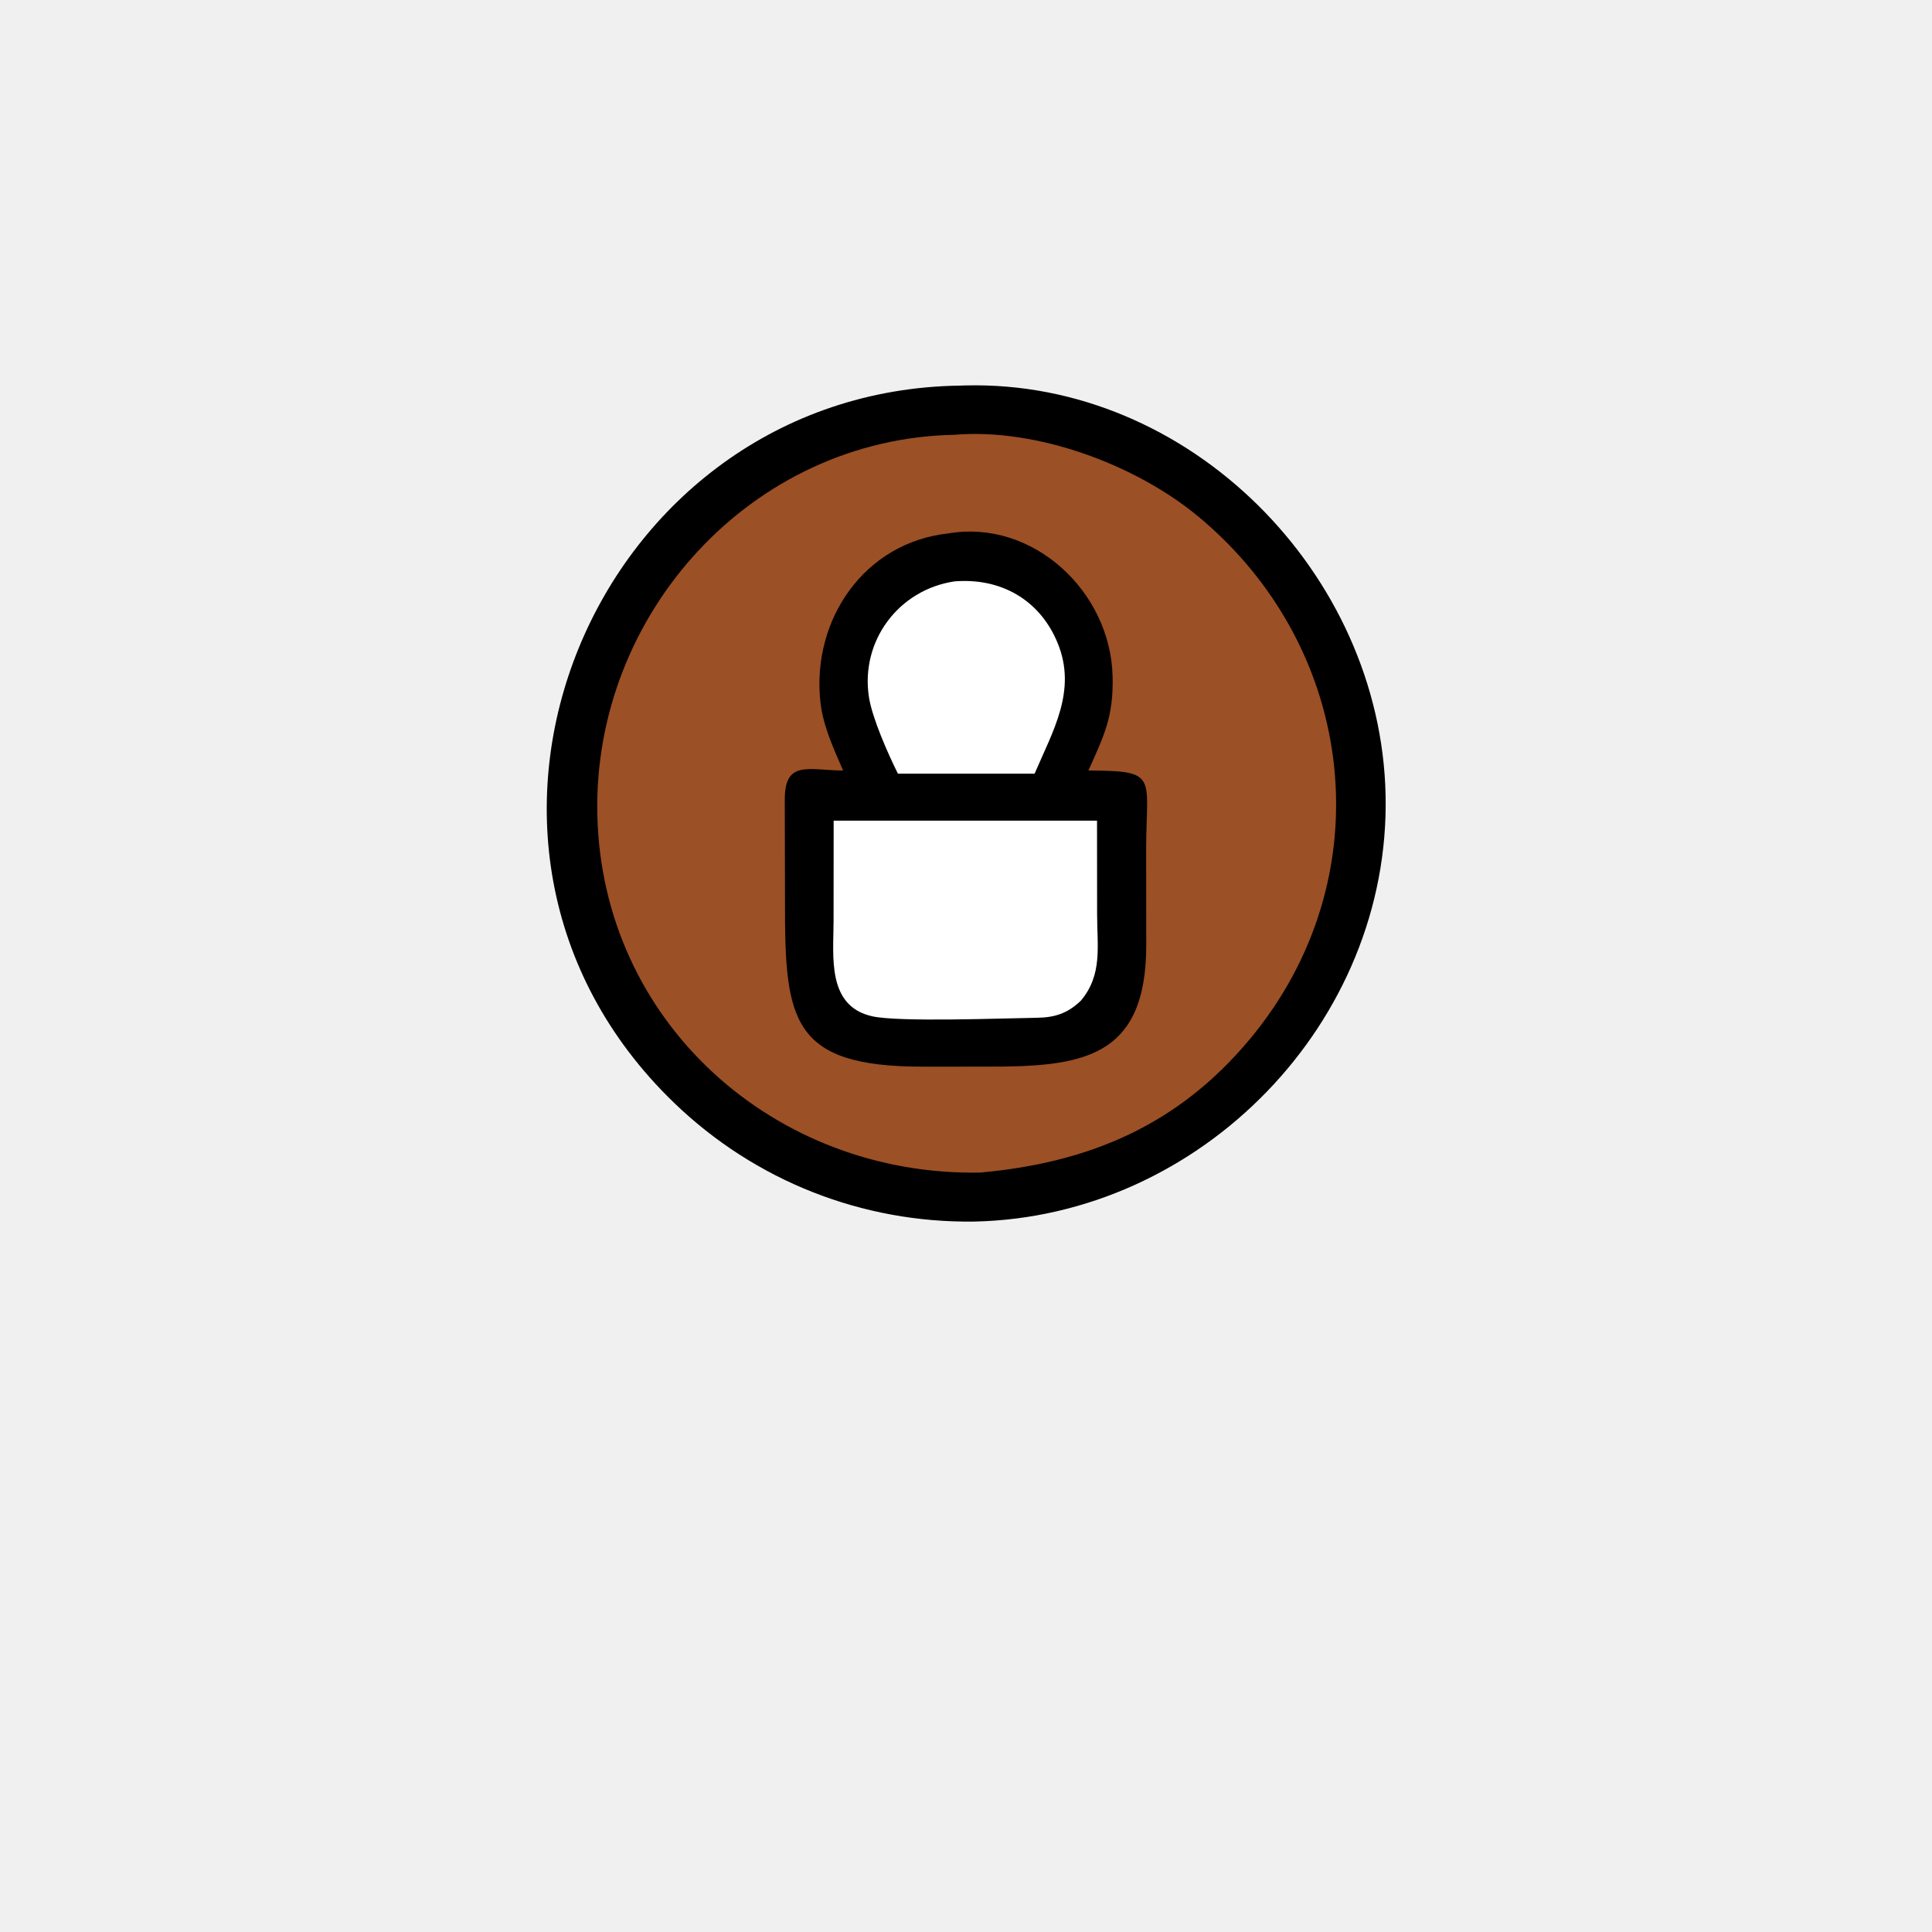
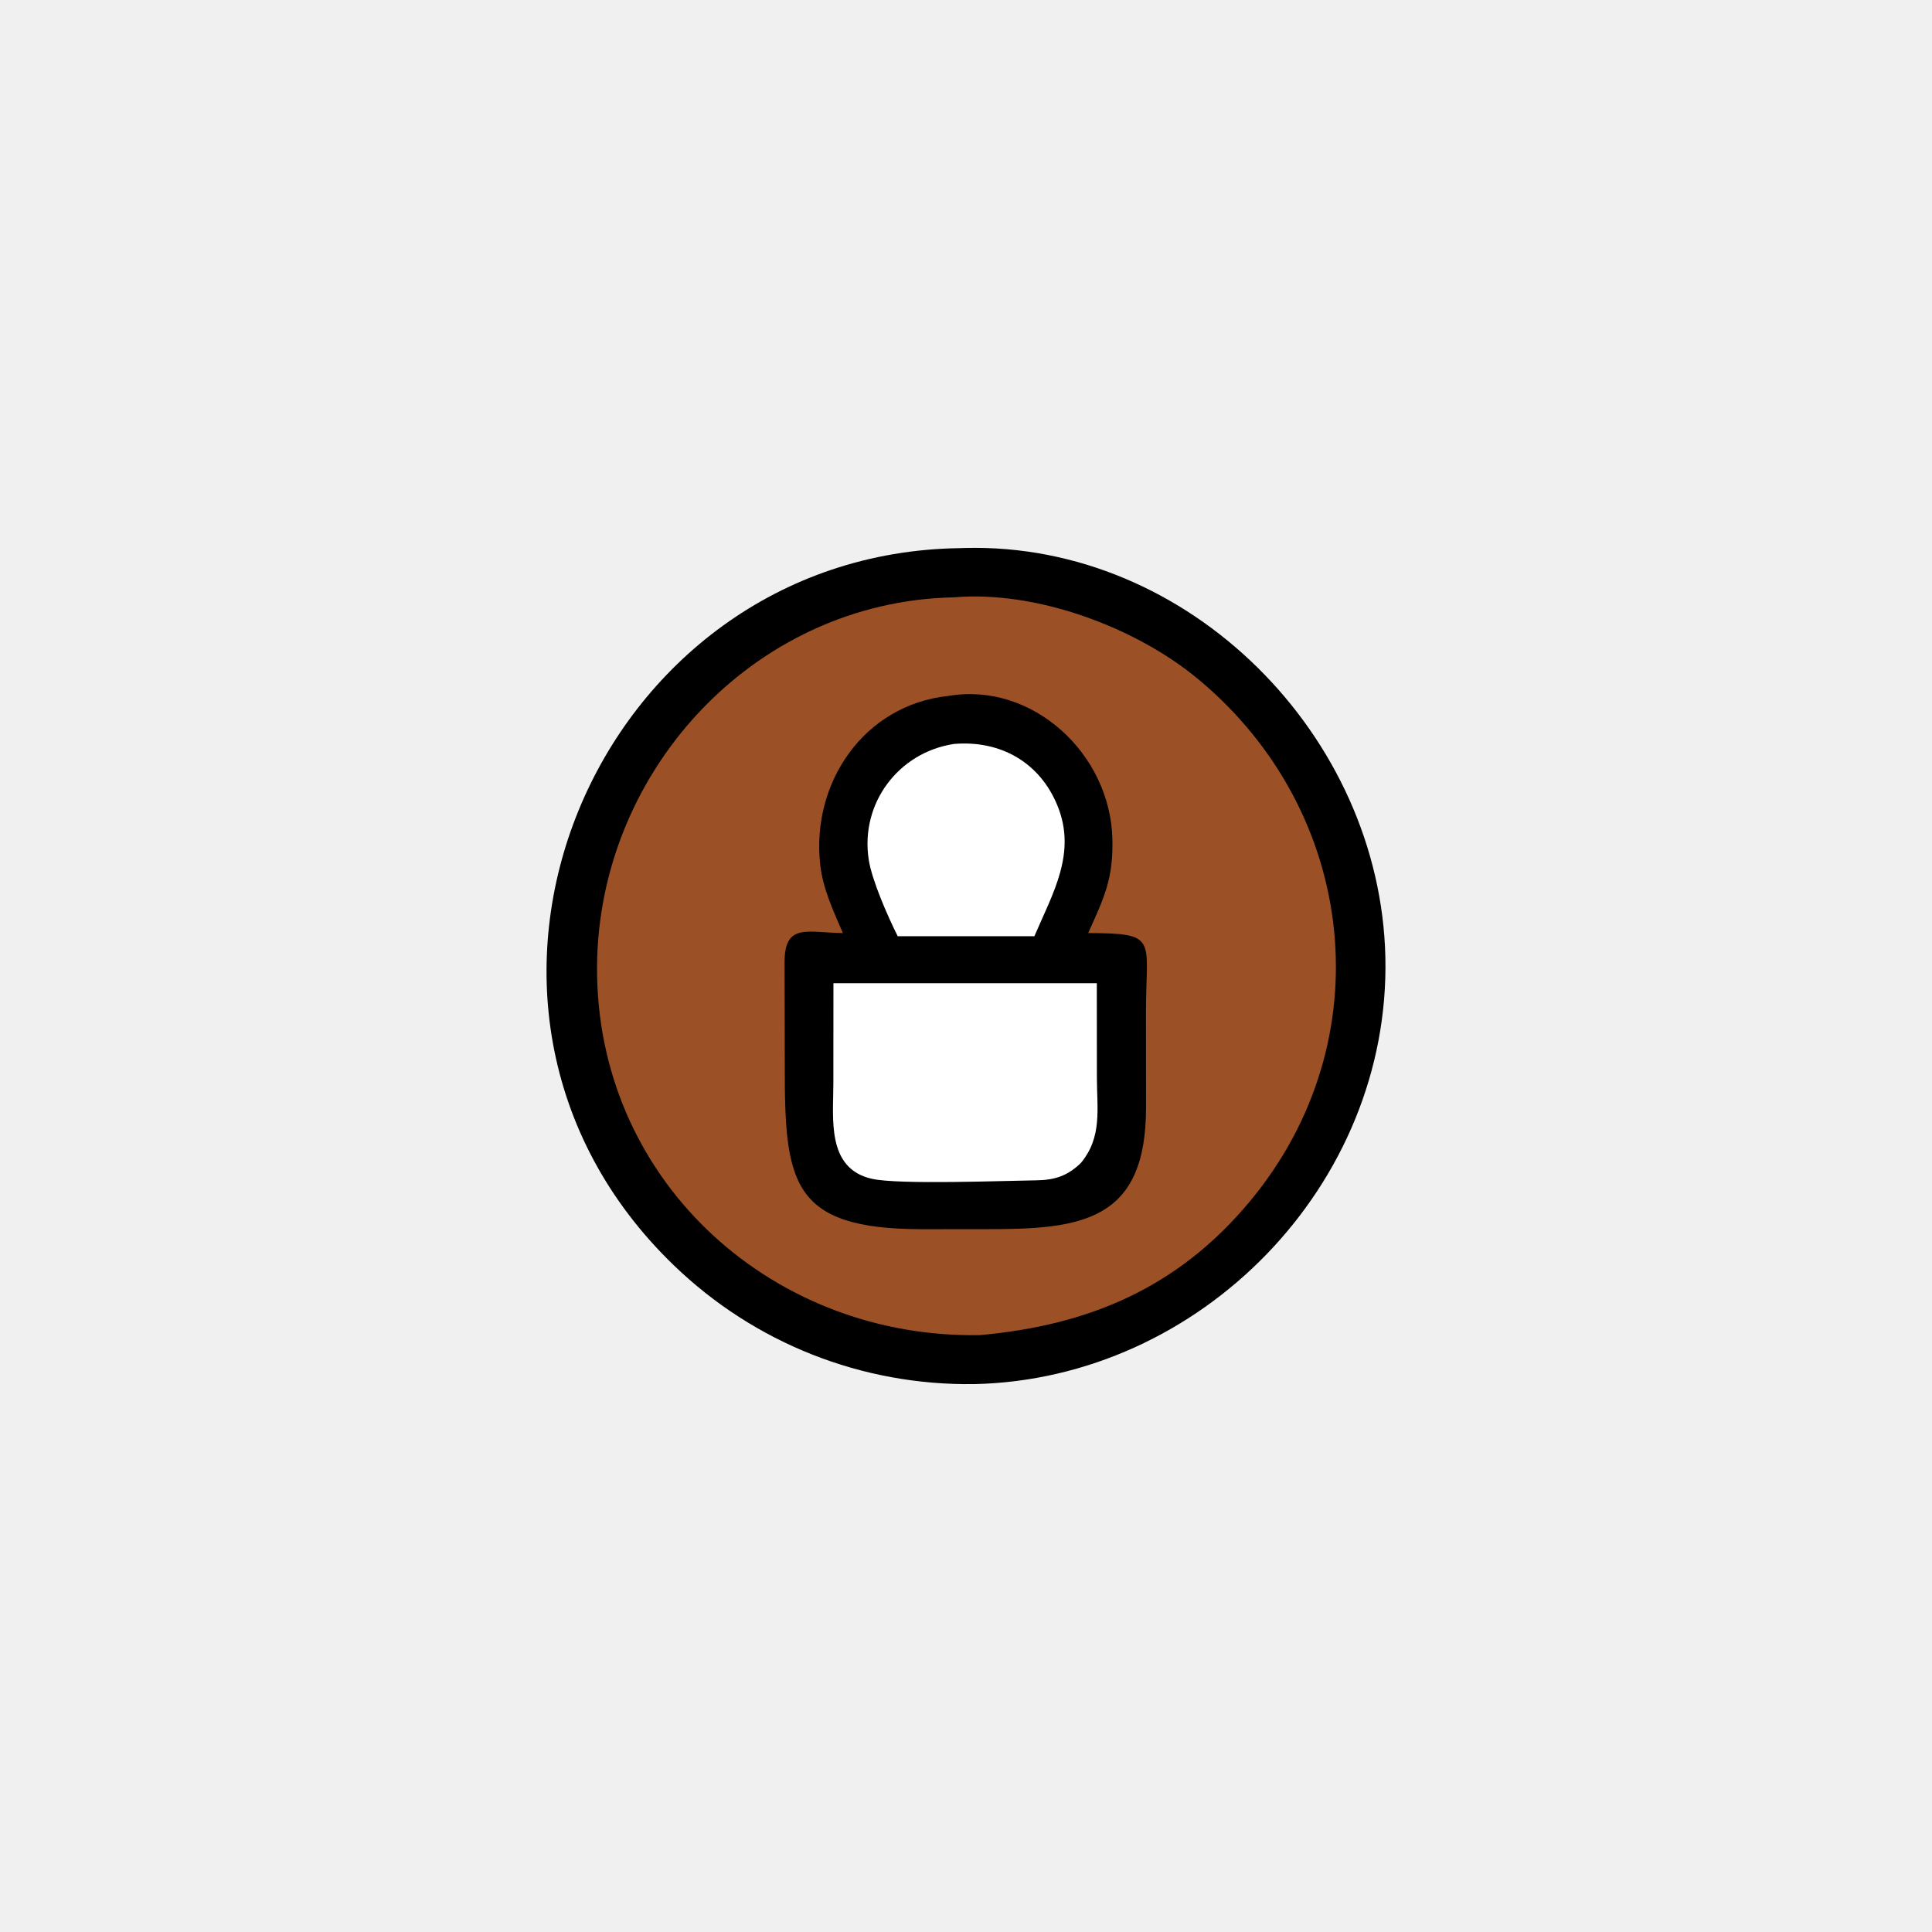
<svg xmlns="http://www.w3.org/2000/svg" width="1024" height="1024">
-   <g>
-     <path id="svg_3" d="m254.413,102.191l1.387,-0.044c59.416,-1.509 110.093,49.778 111.395,108.478c1.338,60.286 -48.934,111.826 -108.983,113.104c-29.728,0.408 -58.127,-10.793 -79.555,-31.451c-71.733,-69.157 -21.026,-188.746 75.756,-190.087z" transform="scale(2 2)" />
-     <path id="svg_4" d="m252.922,115.224c21.734,-1.847 48.052,7.869 64.696,21.707c42.312,35.181 49.071,95.894 13.606,138.448c-19.099,22.917 -42.68,32.753 -71.417,35.365c-54.458,1.023 -100.365,-39.793 -101.511,-94.985c-1.101,-53.079 40.877,-99.504 94.626,-100.535z" transform="scale(2 2)" fill="#9C5025" />
-     <path id="svg_5" d="m251.415,141.35c22.248,-3.767 42.876,15.304 43.436,37.879c0.265,10.672 -2.209,15.592 -6.41,24.969c18.638,0.061 15.358,1.398 15.304,20.579l0.022,25.606c0.025,30.22 -17.085,32.346 -42.392,32.284l-16.878,0.012c-34.941,-0.015 -36.522,-12.4 -36.463,-43.744l-0.057,-27.087c0.01,-10.498 6.247,-7.72 15.456,-7.65c-2.531,-5.865 -5.32,-11.773 -6.02,-18.196c-2.364,-21.699 11.599,-42.281 34.002,-44.652z" transform="scale(2 2)" />
-     <path id="svg_6" d="m252.922,154.075c12.224,-1.005 22.673,4.821 27.389,16.399c5.121,12.57 -1.275,23.193 -6.129,34.556l-13.447,0l-22.778,0c-2.683,-5.376 -6.836,-14.81 -7.683,-20.316c-2.285,-14.859 7.847,-28.413 22.648,-30.639z" transform="scale(2 2)" fill="white" />
-     <path id="svg_7" d="m220.927,217.486l69.796,0l0.021,24.873c0.006,8.472 1.483,15.939 -4.302,22.829c-3.552,3.394 -6.901,4.476 -11.793,4.537c-8.335,0.105 -36.36,1.203 -43.52,-0.4c-12.085,-2.705 -10.228,-15.969 -10.223,-25.245l0.021,-26.594z" transform="scale(2 2)" fill="white" />
+   <g id="Layer_1">
+     <g>
+       <g>
+         <path transform="translate(0 86.1457) scale(2 2)" d="m254.356,102.191l1.387,-0.044c59.416,-1.509 110.093,49.778 111.395,108.478c1.338,60.286 -48.934,111.826 -108.983,113.104c-29.728,0.408 -58.127,-10.793 -79.555,-31.451c-71.733,-69.157 -21.026,-188.746 75.756,-190.087z" id="svg_5" />
+         <path fill="#9C5025" transform="translate(0 86.1457) scale(2 2)" d="m252.865,115.224c21.734,-1.847 48.052,7.869 64.696,21.707c42.312,35.181 49.071,95.894 13.606,138.448c-19.099,22.917 -42.68,32.753 -71.417,35.365c-54.458,1.023 -100.365,-39.793 -101.511,-94.985c-1.101,-53.079 40.877,-99.504 94.626,-100.535z" id="svg_4" />
+         <path transform="translate(0 86.1457) scale(2 2)" d="m251.358,141.35c22.248,-3.767 42.876,15.304 43.436,37.879c0.265,10.672 -2.209,15.592 -6.41,24.969c18.638,0.061 15.358,1.398 15.304,20.579l0.022,25.606c0.025,30.22 -17.085,32.346 -42.392,32.284l-16.878,0.012c-34.941,-0.015 -36.522,-12.4 -36.463,-43.744l-0.057,-27.087c0.01,-10.498 6.247,-7.72 15.456,-7.65c-2.531,-5.865 -5.32,-11.773 -6.02,-18.196c-2.364,-21.699 11.599,-42.281 34.002,-44.652z" id="svg_3" />
+         <path fill="white" transform="translate(0 86.1457) scale(2 2)" d="m252.865,154.075c12.224,-1.005 22.673,4.821 27.389,16.399c5.121,12.57 -1.275,23.193 -6.129,34.556l-13.447,0l-22.778,0c-2.683,-5.376 -6.836,-14.81 -7.683,-20.316c-2.285,-14.859 7.847,-28.413 22.648,-30.639z" id="svg_2" />
+         <path fill="white" transform="translate(0 86.1457) scale(2 2)" d="m220.87,217.486l69.796,0l0.021,24.873c0.006,8.472 1.483,15.939 -4.302,22.829c-3.552,3.394 -6.901,4.476 -11.793,4.537c-8.335,0.105 -36.36,1.203 -43.52,-0.4c-12.085,-2.705 -10.228,-15.969 -10.223,-25.245l0.021,-26.594z" id="svg_1" />
+       </g>
+     </g>
  </g>
</svg>
